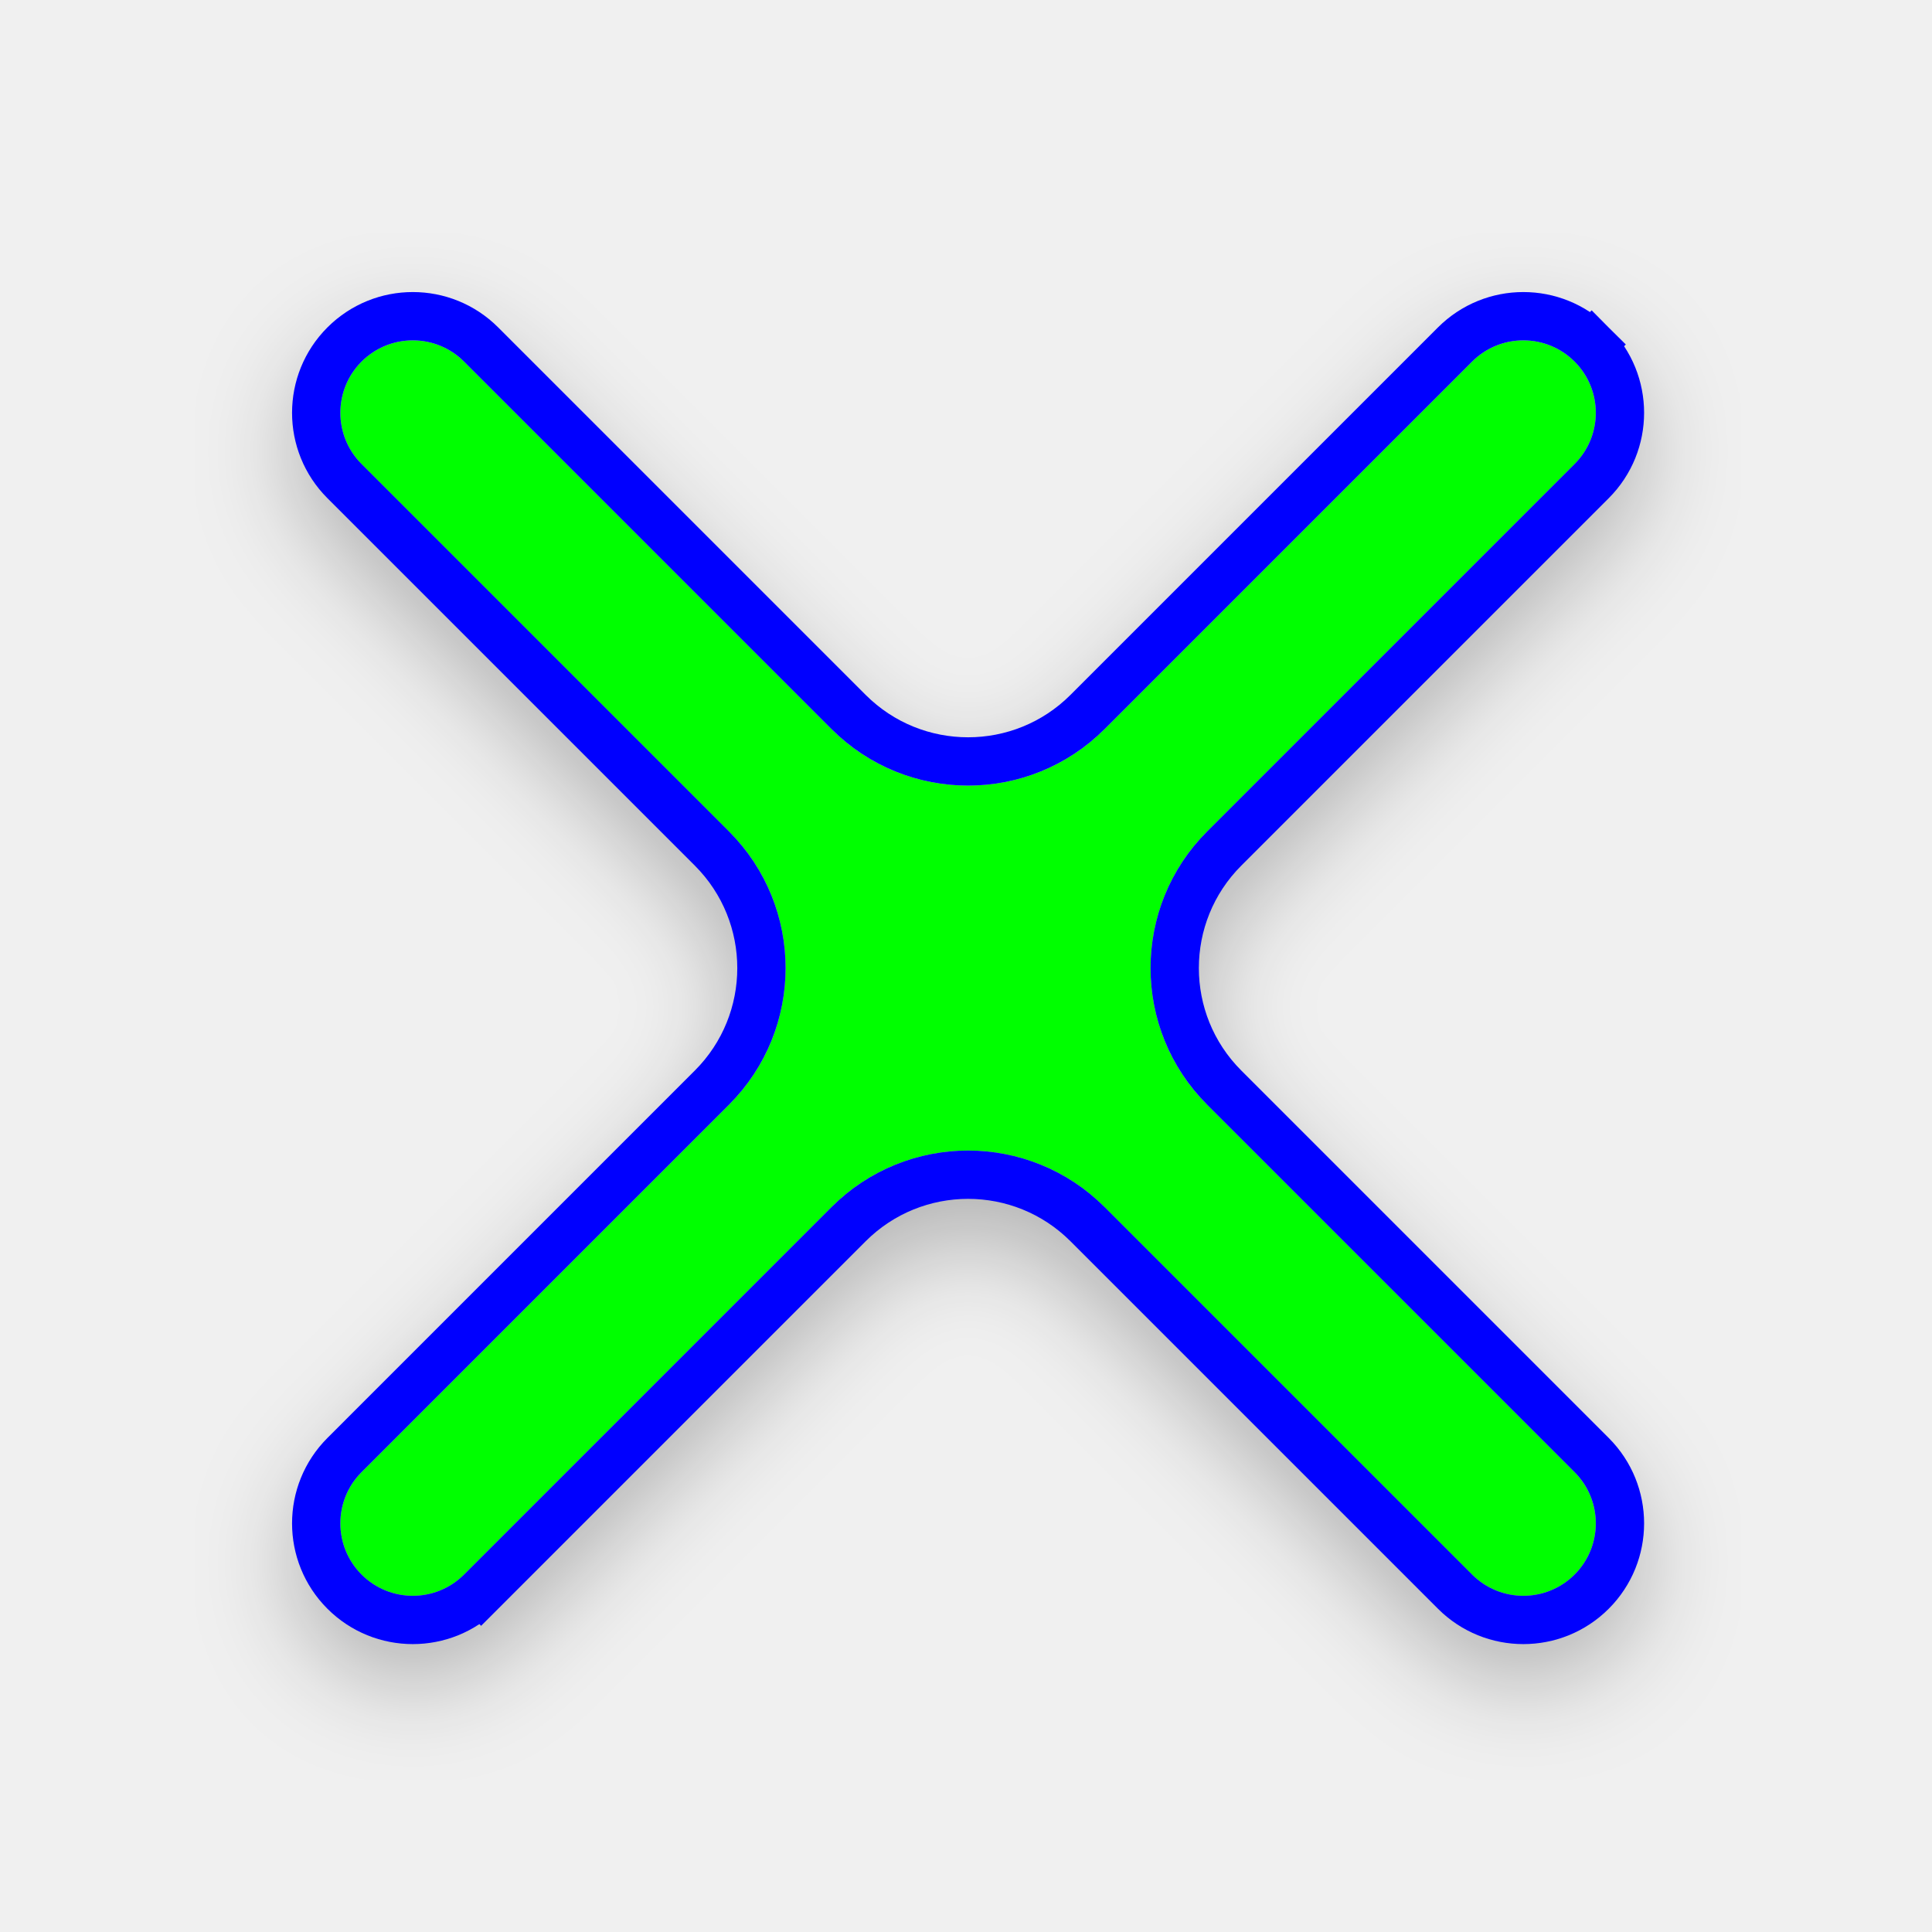
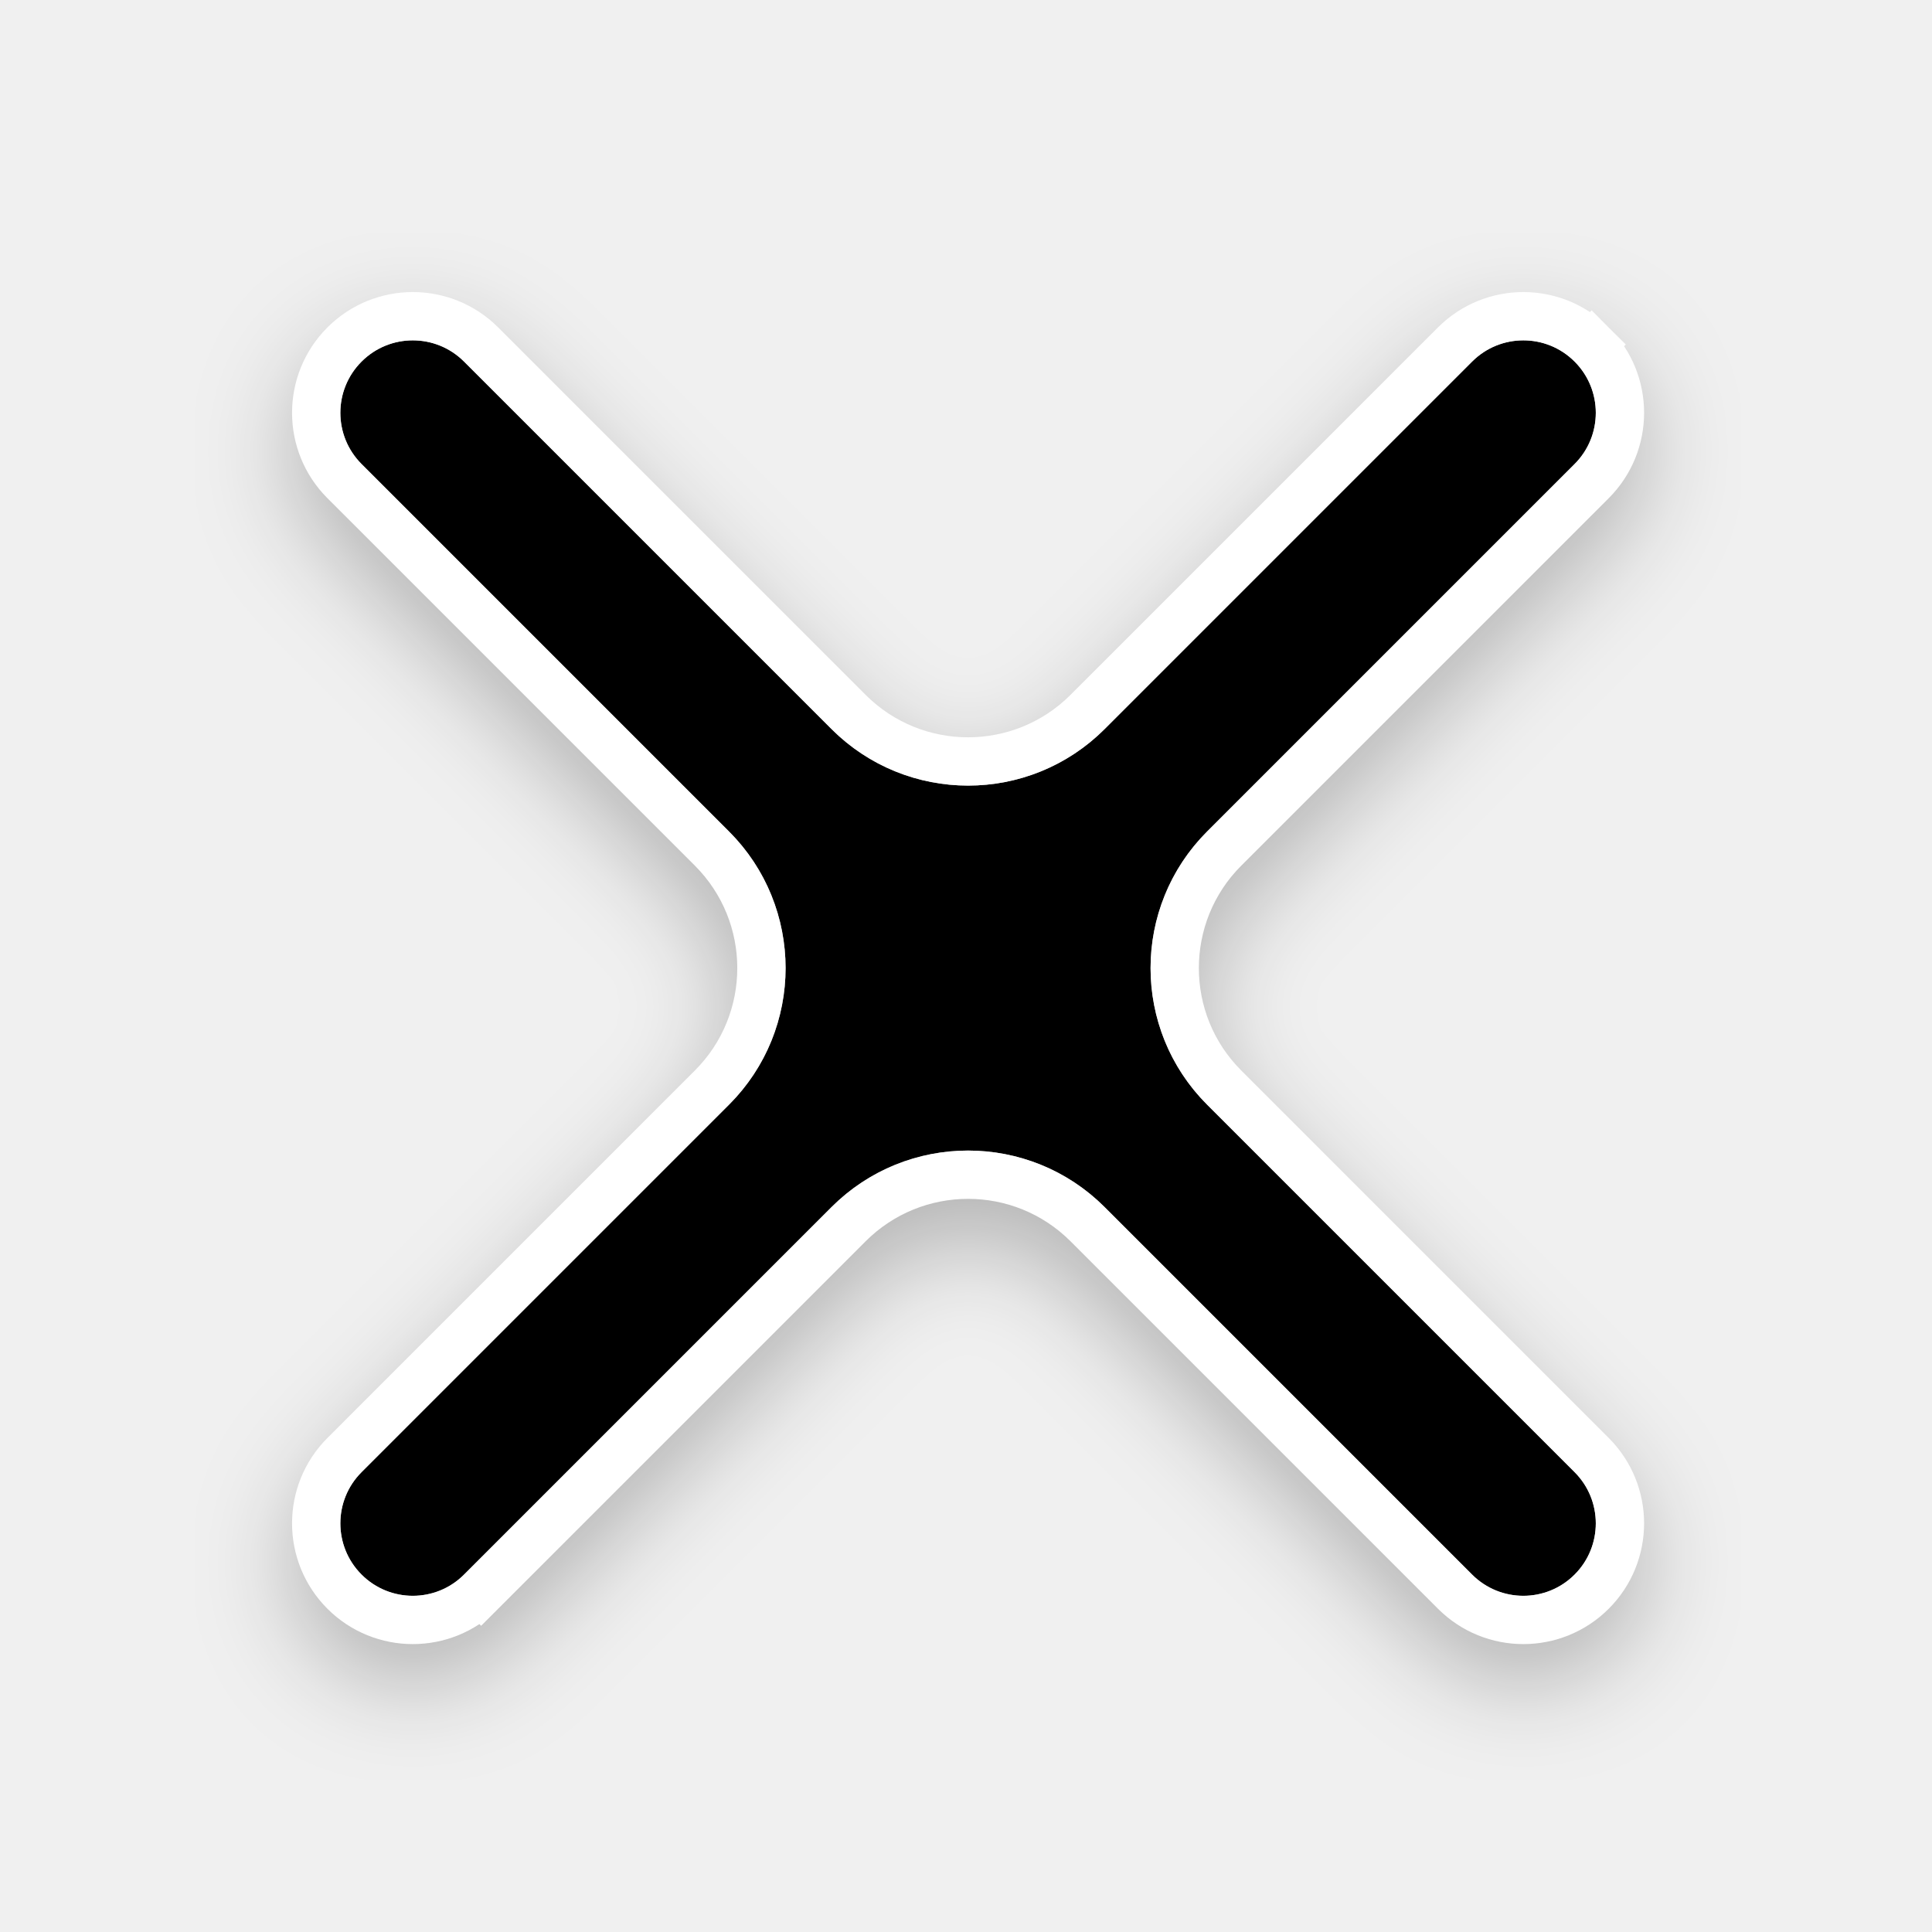
<svg xmlns="http://www.w3.org/2000/svg" width="200" height="200" viewBox="0 0 200 200" fill="none">
  <g filter="url(#filter0_d)">
-     <path fill-rule="evenodd" clip-rule="evenodd" d="M114.357 124.964C106.546 117.153 93.883 117.153 86.073 124.964L48.036 163C45.107 165.929 40.359 165.929 37.43 163C34.501 160.071 34.501 155.322 37.43 152.393L75.466 114.357C83.276 106.547 83.276 93.883 75.466 86.073L37.43 48.037C34.501 45.108 34.501 40.359 37.43 37.43C40.359 34.501 45.107 34.501 48.036 37.43L86.073 75.466C93.883 83.277 106.546 83.277 114.357 75.466L152.393 37.43C155.322 34.501 160.071 34.501 163 37.43C165.929 40.359 165.929 45.108 163 48.037L124.964 86.073C117.153 93.883 117.153 106.547 124.963 114.357L163 152.393C165.929 155.322 165.929 160.071 163 163C160.071 165.929 155.322 165.929 152.393 163L114.357 124.964Z" fill="#00FF00" />
-     <path d="M164.768 35.662L163.012 37.418L164.768 35.662C160.862 31.757 154.531 31.757 150.625 35.662L112.589 73.698C105.755 80.533 94.675 80.533 87.84 73.698L49.804 35.662C45.899 31.757 39.567 31.757 35.662 35.662C31.757 39.568 31.757 45.899 35.662 49.804L73.698 87.841C80.532 94.675 80.532 105.755 73.698 112.589L35.662 150.626C31.757 154.531 31.757 160.863 35.662 164.768C39.567 168.673 45.899 168.673 49.804 164.768L48.036 163L49.804 164.768L87.84 126.732C94.675 119.897 105.755 119.897 112.589 126.732L150.625 164.768C154.531 168.673 160.862 168.673 164.768 164.768C168.673 160.863 168.673 154.531 164.768 150.626L126.731 112.589C119.897 105.755 119.897 94.675 126.731 87.841L164.768 49.804C168.673 45.899 168.673 39.568 164.768 35.662Z" stroke="#0000FF" stroke-width="5" />
+     <path fill-rule="evenodd" clip-rule="evenodd" d="M114.357 124.964C106.546 117.153 93.883 117.153 86.073 124.964L48.036 163C45.107 165.929 40.359 165.929 37.43 163C34.501 160.071 34.501 155.322 37.43 152.393L75.466 114.357C83.276 106.547 83.276 93.883 75.466 86.073L37.43 48.037C34.501 45.108 34.501 40.359 37.43 37.43C40.359 34.501 45.107 34.501 48.036 37.43L86.073 75.466C93.883 83.277 106.546 83.277 114.357 75.466L152.393 37.43C155.322 34.501 160.071 34.501 163 37.43C165.929 40.359 165.929 45.108 163 48.037L124.964 86.073C117.153 93.883 117.153 106.547 124.963 114.357L163 152.393C165.929 155.322 165.929 160.071 163 163C160.071 165.929 155.322 165.929 152.393 163L114.357 124.964Z" fill="black" />
+     <path d="M164.768 35.662L163.012 37.418L164.768 35.662C160.862 31.757 154.531 31.757 150.625 35.662L112.589 73.698C105.755 80.533 94.675 80.533 87.84 73.698L49.804 35.662C45.899 31.757 39.567 31.757 35.662 35.662C31.757 39.568 31.757 45.899 35.662 49.804L73.698 87.841C80.532 94.675 80.532 105.755 73.698 112.589L35.662 150.626C31.757 154.531 31.757 160.863 35.662 164.768C39.567 168.673 45.899 168.673 49.804 164.768L48.036 163L49.804 164.768L87.84 126.732C94.675 119.897 105.755 119.897 112.589 126.732L150.625 164.768C154.531 168.673 160.862 168.673 164.768 164.768C168.673 160.863 168.673 154.531 164.768 150.626L126.731 112.589C119.897 105.755 119.897 94.675 126.731 87.841L164.768 49.804C168.673 45.899 168.673 39.568 164.768 35.662Z" stroke="white" stroke-width="5" />
  </g>
  <defs>
    <filter id="filter0_d" x="20.233" y="24.233" width="159.963" height="159.963" filterUnits="userSpaceOnUse" color-interpolation-filters="sRGB">
      <feFlood flood-opacity="0" result="BackgroundImageFix" />
      <feColorMatrix in="SourceAlpha" type="matrix" values="0 0 0 0 0 0 0 0 0 0 0 0 0 0 0 0 0 0 127 0" />
      <feOffset dy="4" />
      <feGaussianBlur stdDeviation="5" />
      <feColorMatrix type="matrix" values="0 0 0 0 0 0 0 0 0 0 0 0 0 0 0 0 0 0 0.25 0" />
      <feBlend mode="normal" in2="BackgroundImageFix" result="effect1_dropShadow" />
      <feBlend mode="normal" in="SourceGraphic" in2="effect1_dropShadow" result="shape" />
    </filter>
  </defs>
</svg>
